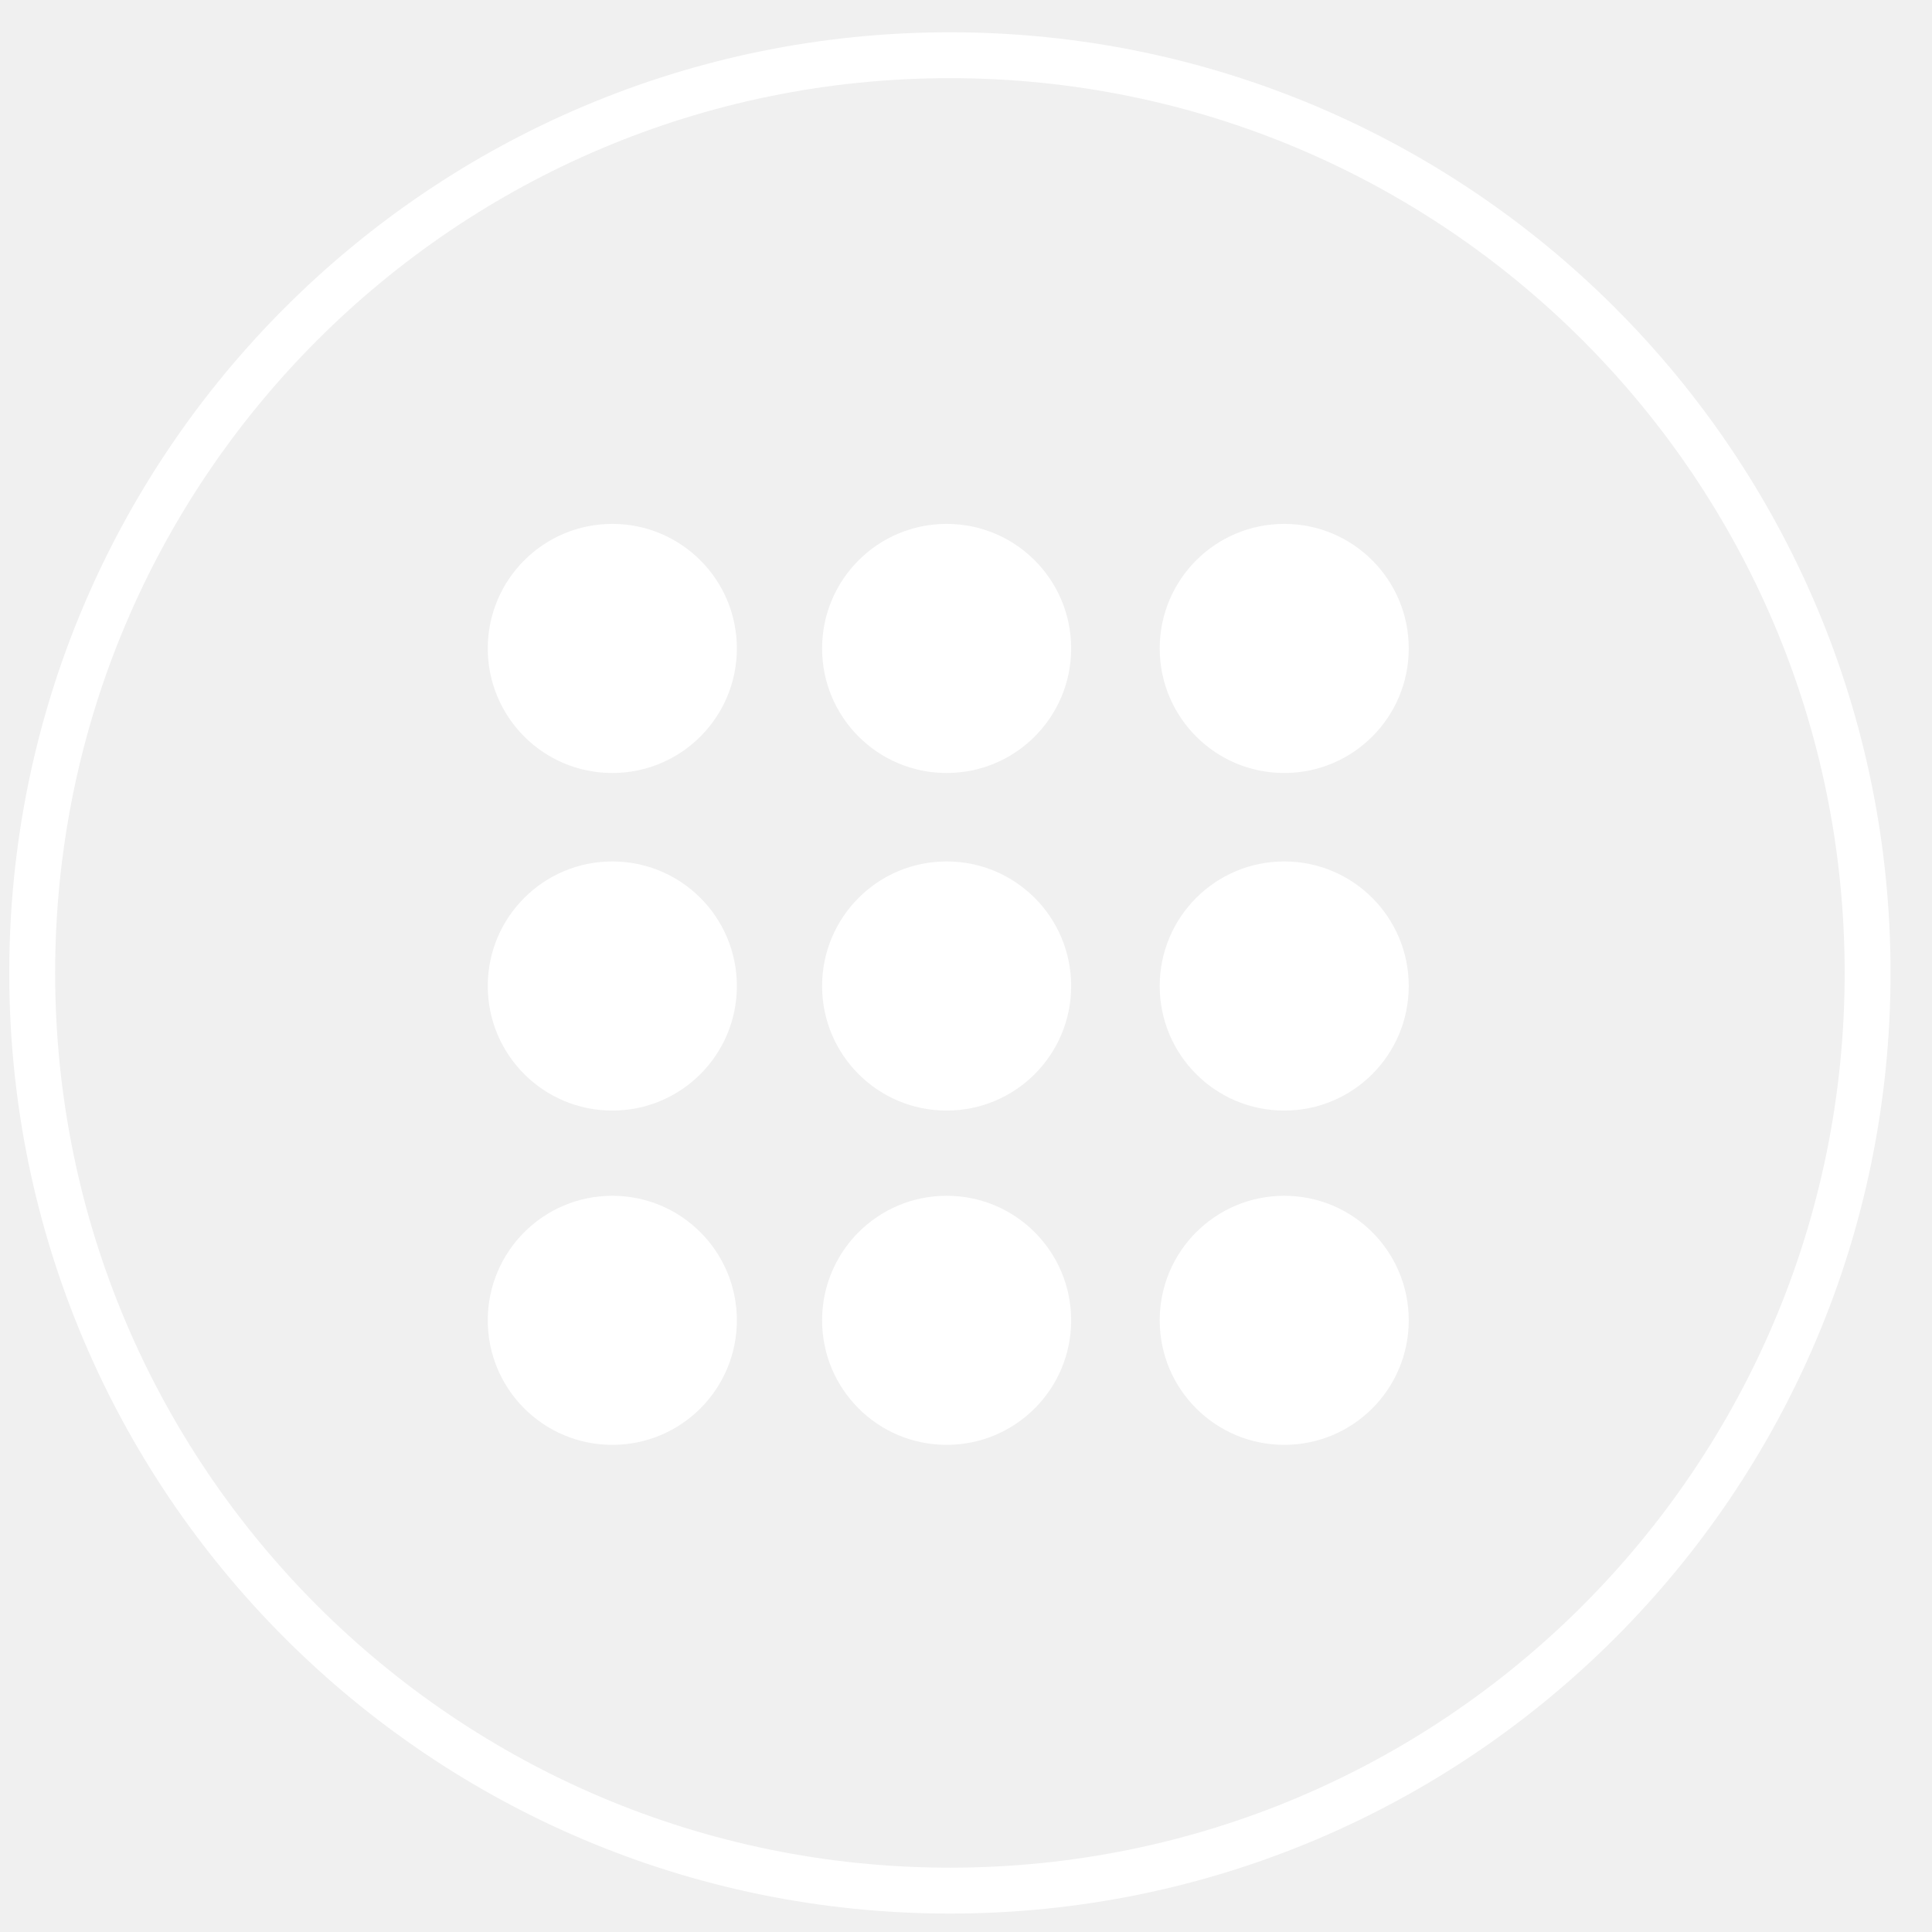
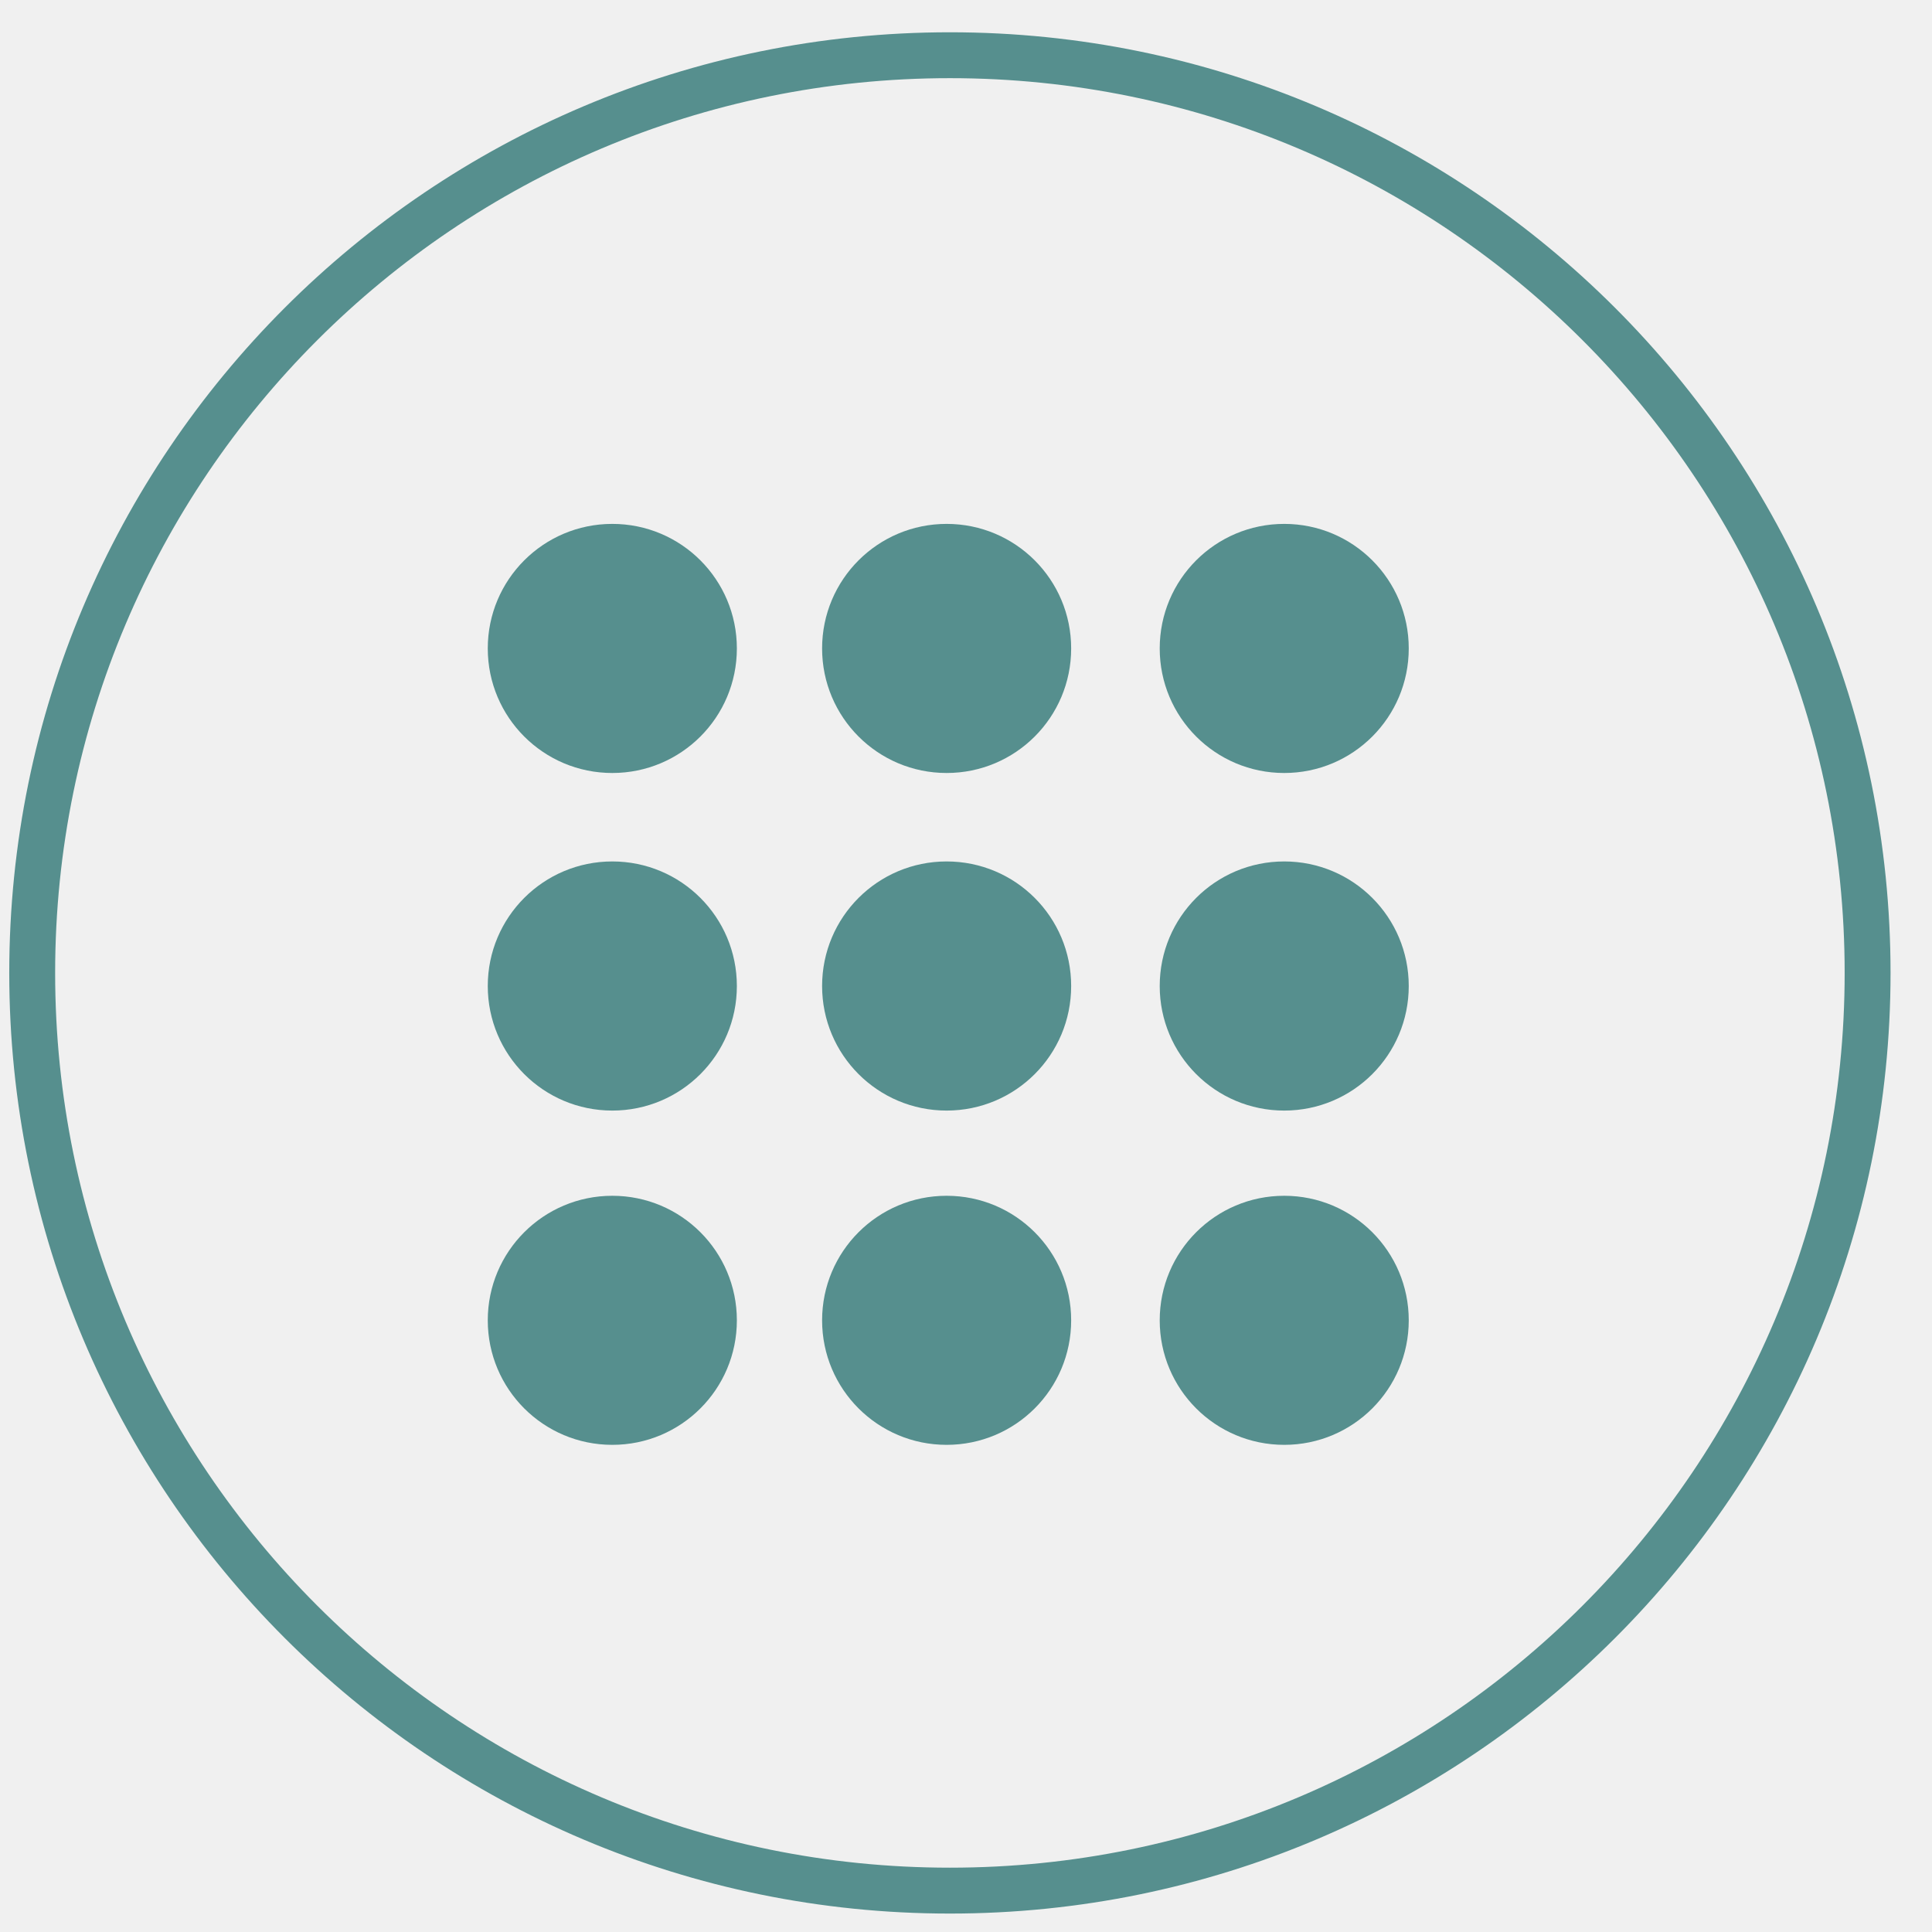
<svg xmlns="http://www.w3.org/2000/svg" version="1.1" id="Layer_1" viewBox="0 0 60 60" style="enable-background:new 0 0 60 60;" xml:space="preserve">
-   <circle style="fill:none;stroke:#ffffff;stroke-width:1.425;stroke-miterlimit:10;" cx="29.5" cy="30.215" r="28.5" />
-   <path style="fill:#ffffff;" d="M19.016,16.27c-2.137,0-3.868,1.73-3.868,3.868c0,2.137,1.73,3.868,3.868,3.868  c2.138,0,3.868-1.73,3.868-3.868C22.884,18,21.154,16.27,19.016,16.27 M29.398,16.27c-2.137,0-3.867,1.73-3.867,3.868  c0,2.137,1.73,3.868,3.867,3.868c2.139,0,3.868-1.73,3.868-3.868C33.266,18,31.537,16.27,29.398,16.27 M39.883,16.27  c-2.137,0-3.867,1.73-3.867,3.868c0,2.137,1.73,3.868,3.867,3.868s3.867-1.73,3.867-3.868C43.75,18,42.02,16.27,39.883,16.27   M19.016,26.753c-2.137,0-3.868,1.73-3.868,3.869c0,2.137,1.73,3.868,3.868,3.868c2.138,0,3.868-1.73,3.868-3.868  C22.884,28.483,21.154,26.753,19.016,26.753 M29.398,26.753c-2.137,0-3.867,1.73-3.867,3.869c0,2.137,1.73,3.868,3.867,3.868  c2.139,0,3.868-1.73,3.868-3.868C33.266,28.483,31.537,26.753,29.398,26.753 M39.883,26.753c-2.137,0-3.867,1.73-3.867,3.869  c0,2.137,1.73,3.868,3.867,3.868s3.867-1.73,3.867-3.868C43.75,28.483,42.02,26.753,39.883,26.753 M19.016,37.136  c-2.137,0-3.868,1.73-3.868,3.868s1.73,3.867,3.868,3.867c2.138,0,3.868-1.729,3.868-3.867S21.154,37.136,19.016,37.136   M29.398,37.136c-2.137,0-3.867,1.73-3.867,3.868s1.73,3.867,3.867,3.867c2.139,0,3.868-1.729,3.868-3.867  S31.537,37.136,29.398,37.136 M39.883,37.136c-2.137,0-3.867,1.73-3.867,3.868s1.73,3.867,3.867,3.867s3.867-1.729,3.867-3.867  S42.02,37.136,39.883,37.136" />
+   <circle style="fill:none;stroke:#568f8e;stroke-width:1.425;stroke-miterlimit:10;" cx="29.5" cy="30.215" r="28.5" />
+   <path style="fill:#568f8e;" d="M19.016,16.27c-2.137,0-3.868,1.73-3.868,3.868c0,2.137,1.73,3.868,3.868,3.868  c2.138,0,3.868-1.73,3.868-3.868C22.884,18,21.154,16.27,19.016,16.27 M29.398,16.27c-2.137,0-3.867,1.73-3.867,3.868  c0,2.137,1.73,3.868,3.867,3.868c2.139,0,3.868-1.73,3.868-3.868C33.266,18,31.537,16.27,29.398,16.27 M39.883,16.27  c-2.137,0-3.867,1.73-3.867,3.868c0,2.137,1.73,3.868,3.867,3.868s3.867-1.73,3.867-3.868C43.75,18,42.02,16.27,39.883,16.27   M19.016,26.753c-2.137,0-3.868,1.73-3.868,3.869c0,2.137,1.73,3.868,3.868,3.868c2.138,0,3.868-1.73,3.868-3.868  C22.884,28.483,21.154,26.753,19.016,26.753 M29.398,26.753c-2.137,0-3.867,1.73-3.867,3.869c0,2.137,1.73,3.868,3.867,3.868  c2.139,0,3.868-1.73,3.868-3.868C33.266,28.483,31.537,26.753,29.398,26.753 M39.883,26.753c-2.137,0-3.867,1.73-3.867,3.869  c0,2.137,1.73,3.868,3.867,3.868s3.867-1.73,3.867-3.868C43.75,28.483,42.02,26.753,39.883,26.753 M19.016,37.136  c-2.137,0-3.868,1.73-3.868,3.868s1.73,3.867,3.868,3.867c2.138,0,3.868-1.729,3.868-3.867S21.154,37.136,19.016,37.136   M29.398,37.136c-2.137,0-3.867,1.73-3.867,3.868s1.73,3.867,3.867,3.867c2.139,0,3.868-1.729,3.868-3.867  S31.537,37.136,29.398,37.136 M39.883,37.136c-2.137,0-3.867,1.73-3.867,3.868s1.73,3.867,3.867,3.867s3.867-1.729,3.867-3.867  S42.02,37.136,39.883,37.136" />
</svg>
